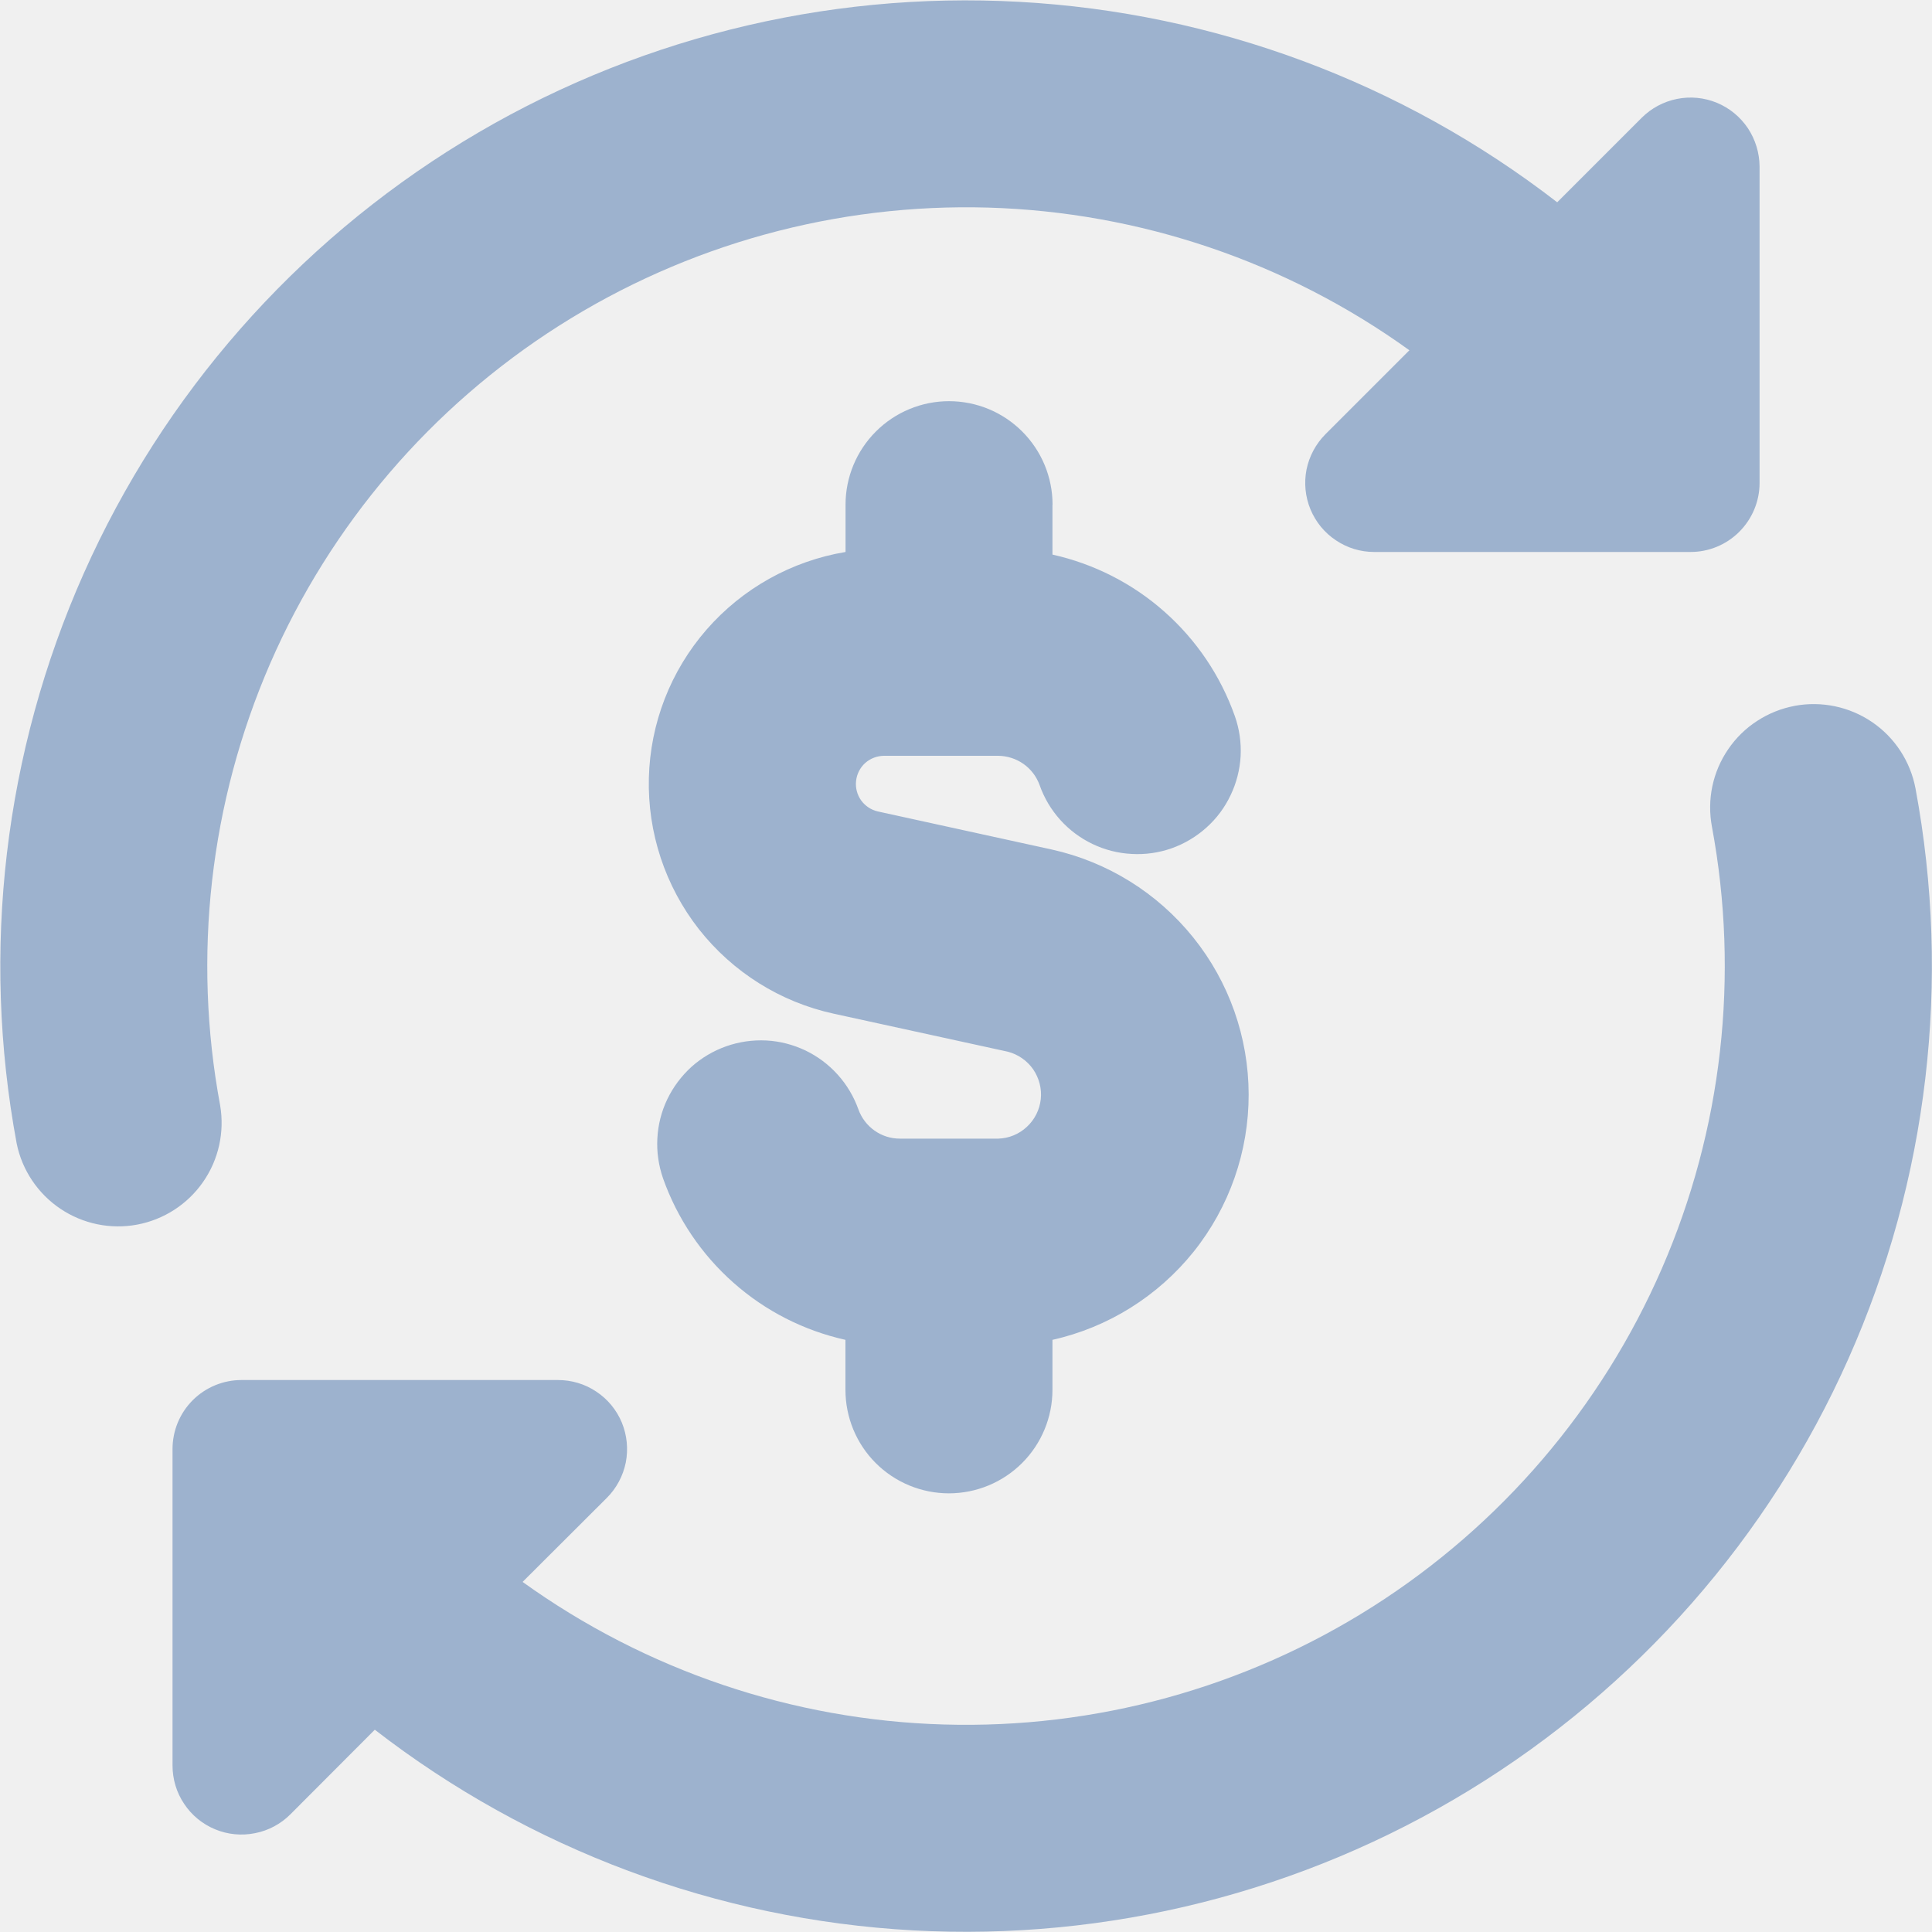
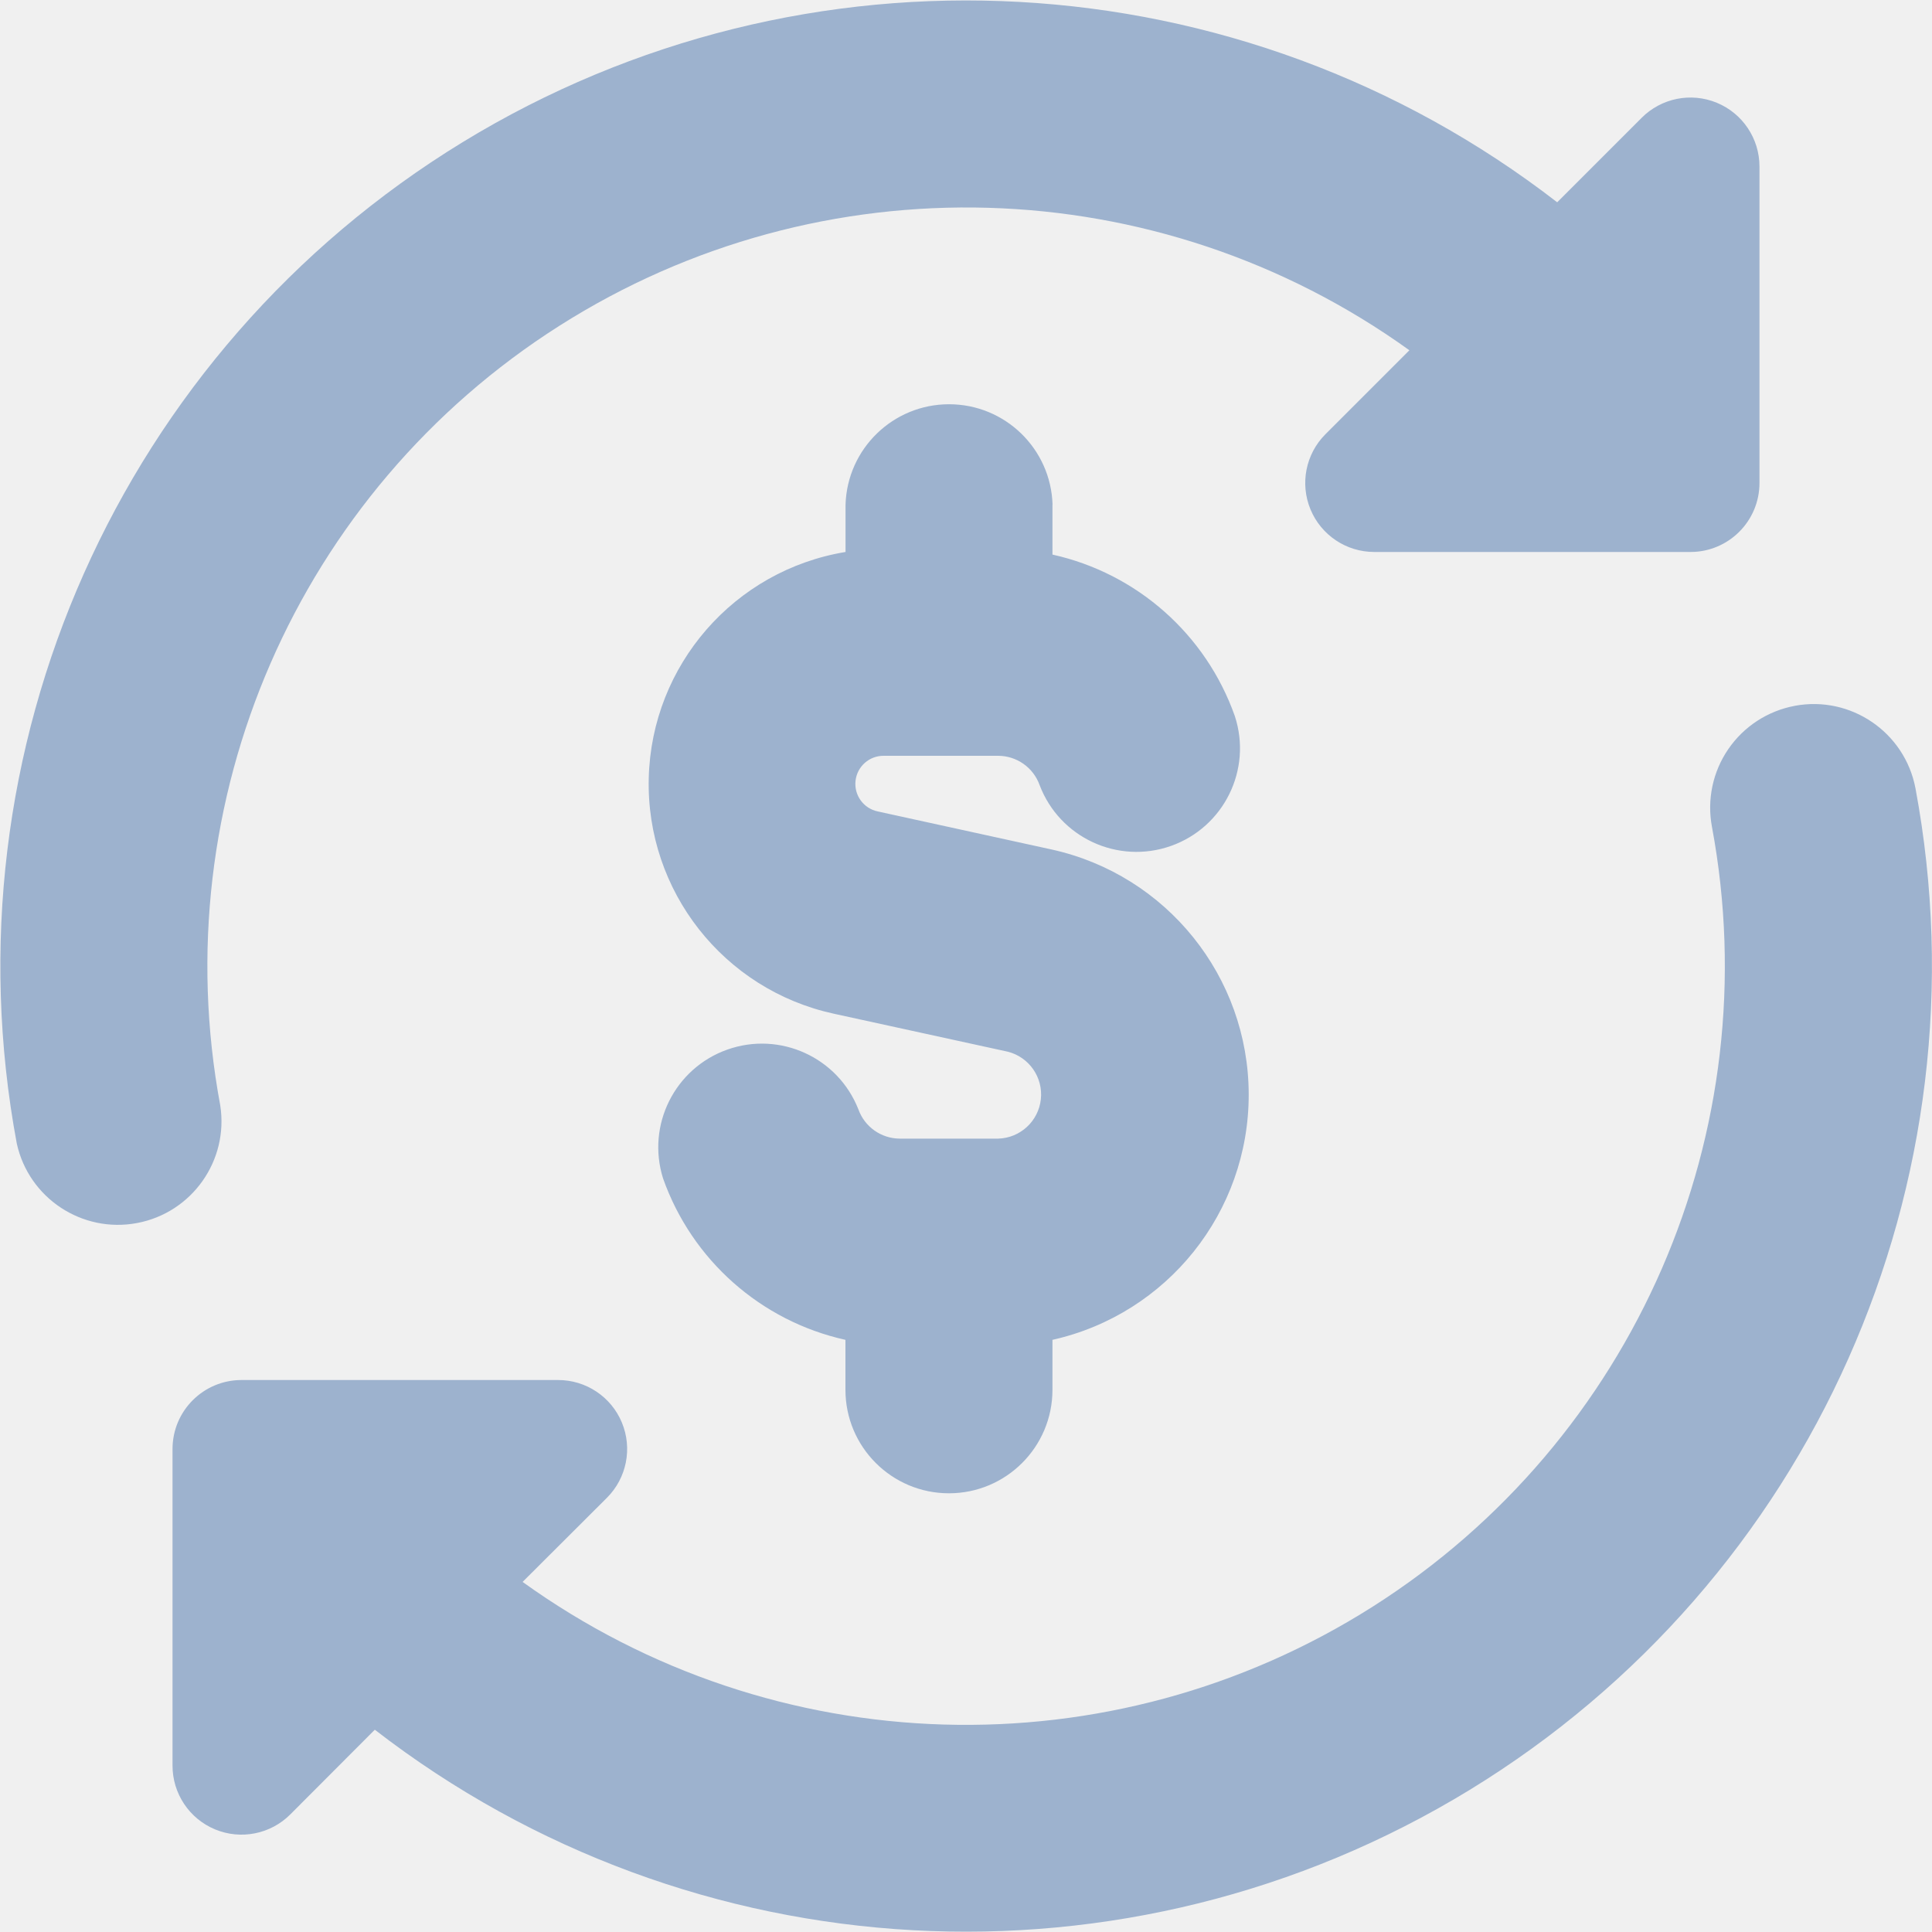
- <svg xmlns="http://www.w3.org/2000/svg" width="20" height="20" viewBox="0 0 20 20" fill="none">
-   <g clip-path="url(#clip0_3490_11982)">
-     <path fill-rule="evenodd" clip-rule="evenodd" d="M14.59 3.626C13.317 2.709 11.798 2.195 10.229 2.149C8.661 2.104 7.115 2.529 5.79 3.37C4.466 4.211 3.423 5.429 2.797 6.868C2.172 8.307 1.991 9.9 2.279 11.443C2.326 11.72 2.263 12.005 2.102 12.236C1.942 12.466 1.697 12.625 1.421 12.677C1.144 12.729 0.859 12.67 0.625 12.513C0.392 12.356 0.229 12.114 0.173 11.839C-0.199 9.846 0.043 7.788 0.867 5.936C1.691 4.084 3.059 2.527 4.788 1.47C6.518 0.413 8.528 -0.093 10.551 0.019C12.575 0.13 14.517 0.854 16.12 2.094L16.994 1.22C17.094 1.12 17.221 1.052 17.36 1.024C17.499 0.996 17.642 1.01 17.773 1.064C17.904 1.118 18.015 1.21 18.094 1.327C18.172 1.445 18.214 1.583 18.215 1.724V5C18.215 5.189 18.139 5.371 18.005 5.505C17.871 5.639 17.69 5.714 17.5 5.714H14.225C14.083 5.714 13.946 5.672 13.829 5.593C13.711 5.515 13.62 5.403 13.566 5.273C13.512 5.143 13.498 4.999 13.525 4.861C13.553 4.723 13.621 4.596 13.72 4.496L14.59 3.626ZM18.577 7.307C18.857 7.255 19.145 7.315 19.38 7.475C19.615 7.635 19.776 7.882 19.829 8.161C20.201 10.154 19.959 12.213 19.135 14.065C18.311 15.917 16.943 17.474 15.213 18.531C13.484 19.588 11.473 20.094 9.449 19.983C7.425 19.871 5.483 19.147 3.88 17.906L3.006 18.782C2.906 18.882 2.779 18.95 2.64 18.977C2.501 19.005 2.357 18.991 2.227 18.937C2.096 18.883 1.984 18.791 1.906 18.673C1.827 18.556 1.786 18.417 1.786 18.276V15C1.786 14.811 1.861 14.629 1.995 14.495C2.129 14.361 2.311 14.286 2.5 14.286H5.776C5.917 14.286 6.056 14.327 6.173 14.406C6.291 14.484 6.383 14.596 6.437 14.726C6.491 14.857 6.505 15.001 6.478 15.14C6.45 15.278 6.382 15.406 6.282 15.506L5.41 16.376C6.684 17.292 8.203 17.807 9.771 17.852C11.339 17.898 12.886 17.473 14.21 16.632C15.535 15.79 16.577 14.572 17.203 13.133C17.829 11.694 18.009 10.101 17.722 8.559C17.696 8.42 17.697 8.278 17.726 8.14C17.755 8.002 17.811 7.871 17.891 7.755C17.97 7.639 18.072 7.539 18.19 7.463C18.308 7.386 18.44 7.333 18.579 7.307H18.577ZM10.896 5.224C10.896 4.94 10.783 4.668 10.582 4.467C10.381 4.266 10.109 4.153 9.824 4.153C9.54 4.153 9.268 4.266 9.067 4.467C8.866 4.668 8.753 4.94 8.753 5.224V5.714C8.195 5.807 7.686 6.091 7.314 6.518C6.942 6.945 6.731 7.488 6.717 8.054C6.703 8.62 6.886 9.173 7.235 9.619C7.585 10.064 8.079 10.374 8.632 10.494L10.432 10.887C10.538 10.914 10.632 10.979 10.695 11.069C10.757 11.16 10.786 11.27 10.774 11.379C10.762 11.489 10.711 11.59 10.63 11.665C10.55 11.74 10.444 11.784 10.335 11.787H9.314C9.221 11.787 9.129 11.758 9.052 11.703C8.976 11.649 8.918 11.573 8.886 11.484C8.839 11.352 8.766 11.229 8.672 11.125C8.578 11.02 8.464 10.935 8.337 10.874C8.21 10.814 8.073 10.778 7.932 10.771C7.791 10.764 7.651 10.784 7.518 10.831C7.385 10.878 7.263 10.95 7.158 11.044C7.054 11.139 6.969 11.252 6.908 11.379C6.847 11.506 6.812 11.644 6.805 11.785C6.797 11.925 6.818 12.066 6.864 12.199C7.011 12.614 7.262 12.986 7.592 13.278C7.922 13.571 8.321 13.774 8.752 13.87V14.387C8.752 14.671 8.864 14.944 9.065 15.145C9.266 15.346 9.539 15.459 9.823 15.459C10.107 15.459 10.38 15.346 10.581 15.145C10.782 14.944 10.895 14.671 10.895 14.387V13.87C11.472 13.741 11.987 13.418 12.357 12.957C12.726 12.495 12.927 11.921 12.926 11.329C12.925 10.738 12.723 10.165 12.352 9.704C11.981 9.243 11.465 8.922 10.887 8.794L9.087 8.4C9.017 8.384 8.956 8.343 8.914 8.285C8.873 8.227 8.854 8.155 8.862 8.084C8.87 8.013 8.903 7.947 8.956 7.899C9.01 7.851 9.079 7.825 9.15 7.824H10.333C10.427 7.825 10.518 7.854 10.595 7.908C10.672 7.962 10.73 8.039 10.762 8.127C10.856 8.395 11.054 8.615 11.31 8.737C11.437 8.798 11.575 8.833 11.716 8.84C11.856 8.848 11.997 8.828 12.13 8.781C12.262 8.734 12.384 8.661 12.489 8.567C12.594 8.473 12.679 8.359 12.739 8.232C12.8 8.105 12.835 7.967 12.843 7.827C12.85 7.686 12.83 7.546 12.783 7.413C12.636 6.997 12.385 6.625 12.055 6.333C11.725 6.04 11.325 5.837 10.895 5.741V5.227L10.896 5.224Z" fill="#9DB2CE" />
+ <svg xmlns="http://www.w3.org/2000/svg" width="20" height="20" fill="none">
+   <g clip-path="url(#a)">
+     <path fill="#9DB2CE" fill-rule="evenodd" d="M14.59 3.626A7.856 7.856 0 0 0 2.28 11.443a1.072 1.072 0 0 1-2.106.396A9.999 9.999 0 0 1 16.12 2.094l.874-.874a.714.714 0 0 1 1.22.504V5a.714.714 0 0 1-.714.714h-3.275a.714.714 0 0 1-.505-1.218l.87-.87Zm3.987 3.681a1.072 1.072 0 0 1 1.252.854A10 10 0 0 1 3.88 17.906l-.874.876a.714.714 0 0 1-1.22-.506V15a.714.714 0 0 1 .714-.714h3.276a.714.714 0 0 1 .506 1.22l-.872.87a7.856 7.856 0 0 0 12.312-7.817 1.072 1.072 0 0 1 .857-1.252h-.002Zm-7.681-2.083a1.072 1.072 0 0 0-2.143 0v.49a2.434 2.434 0 0 0-.121 4.78l1.8.393a.457.457 0 0 1-.098.9h-1.02a.457.457 0 0 1-.428-.303 1.073 1.073 0 0 0-2.022.715 2.6 2.6 0 0 0 1.888 1.671v.517a1.071 1.071 0 0 0 2.143 0v-.517a2.6 2.6 0 0 0-.008-5.076l-1.8-.394a.291.291 0 0 1 .063-.576h1.183a.457.457 0 0 1 .429.303 1.072 1.072 0 0 0 2.021-.714 2.6 2.6 0 0 0-1.888-1.672v-.517Z" clip-rule="evenodd" />
  </g>
  <defs>
-     <clipPath id="clip0_3490_11982">
-       <rect width="20" height="20" fill="white" />
+     <clipPath id="a">
+       <path fill="#fff" d="M0 0h20v20H0z" />
    </clipPath>
  </defs>
</svg>
